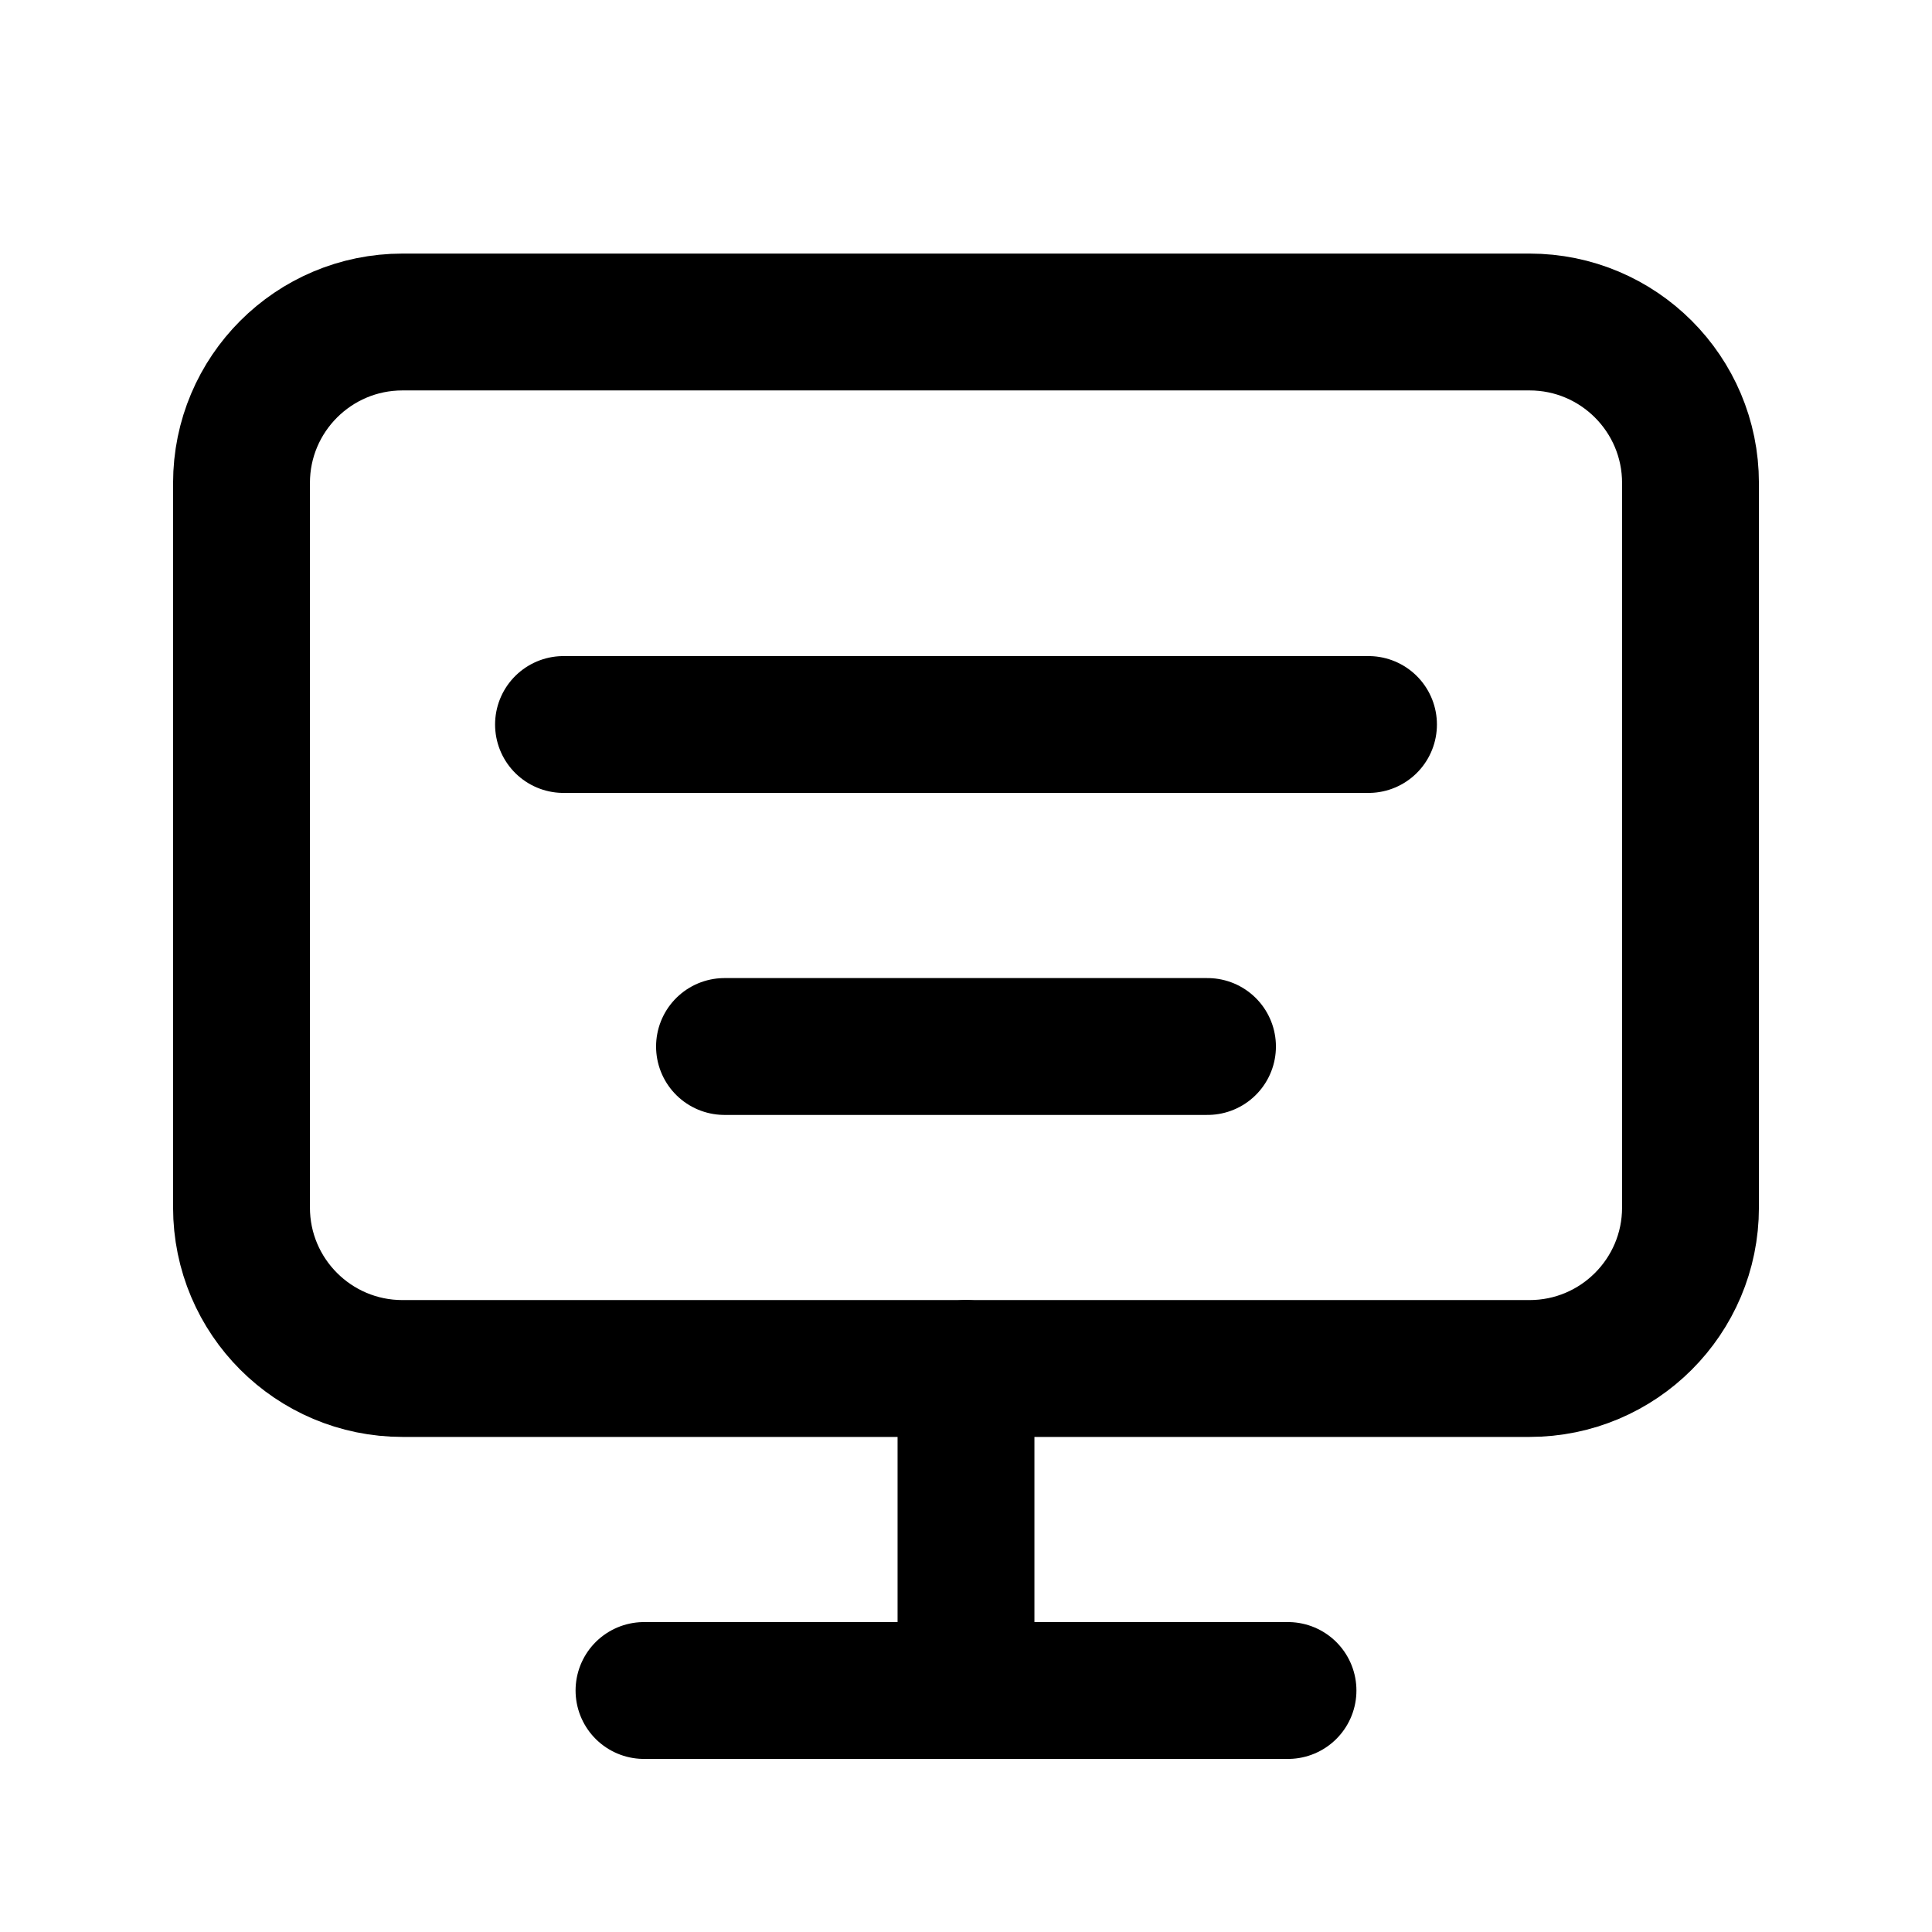
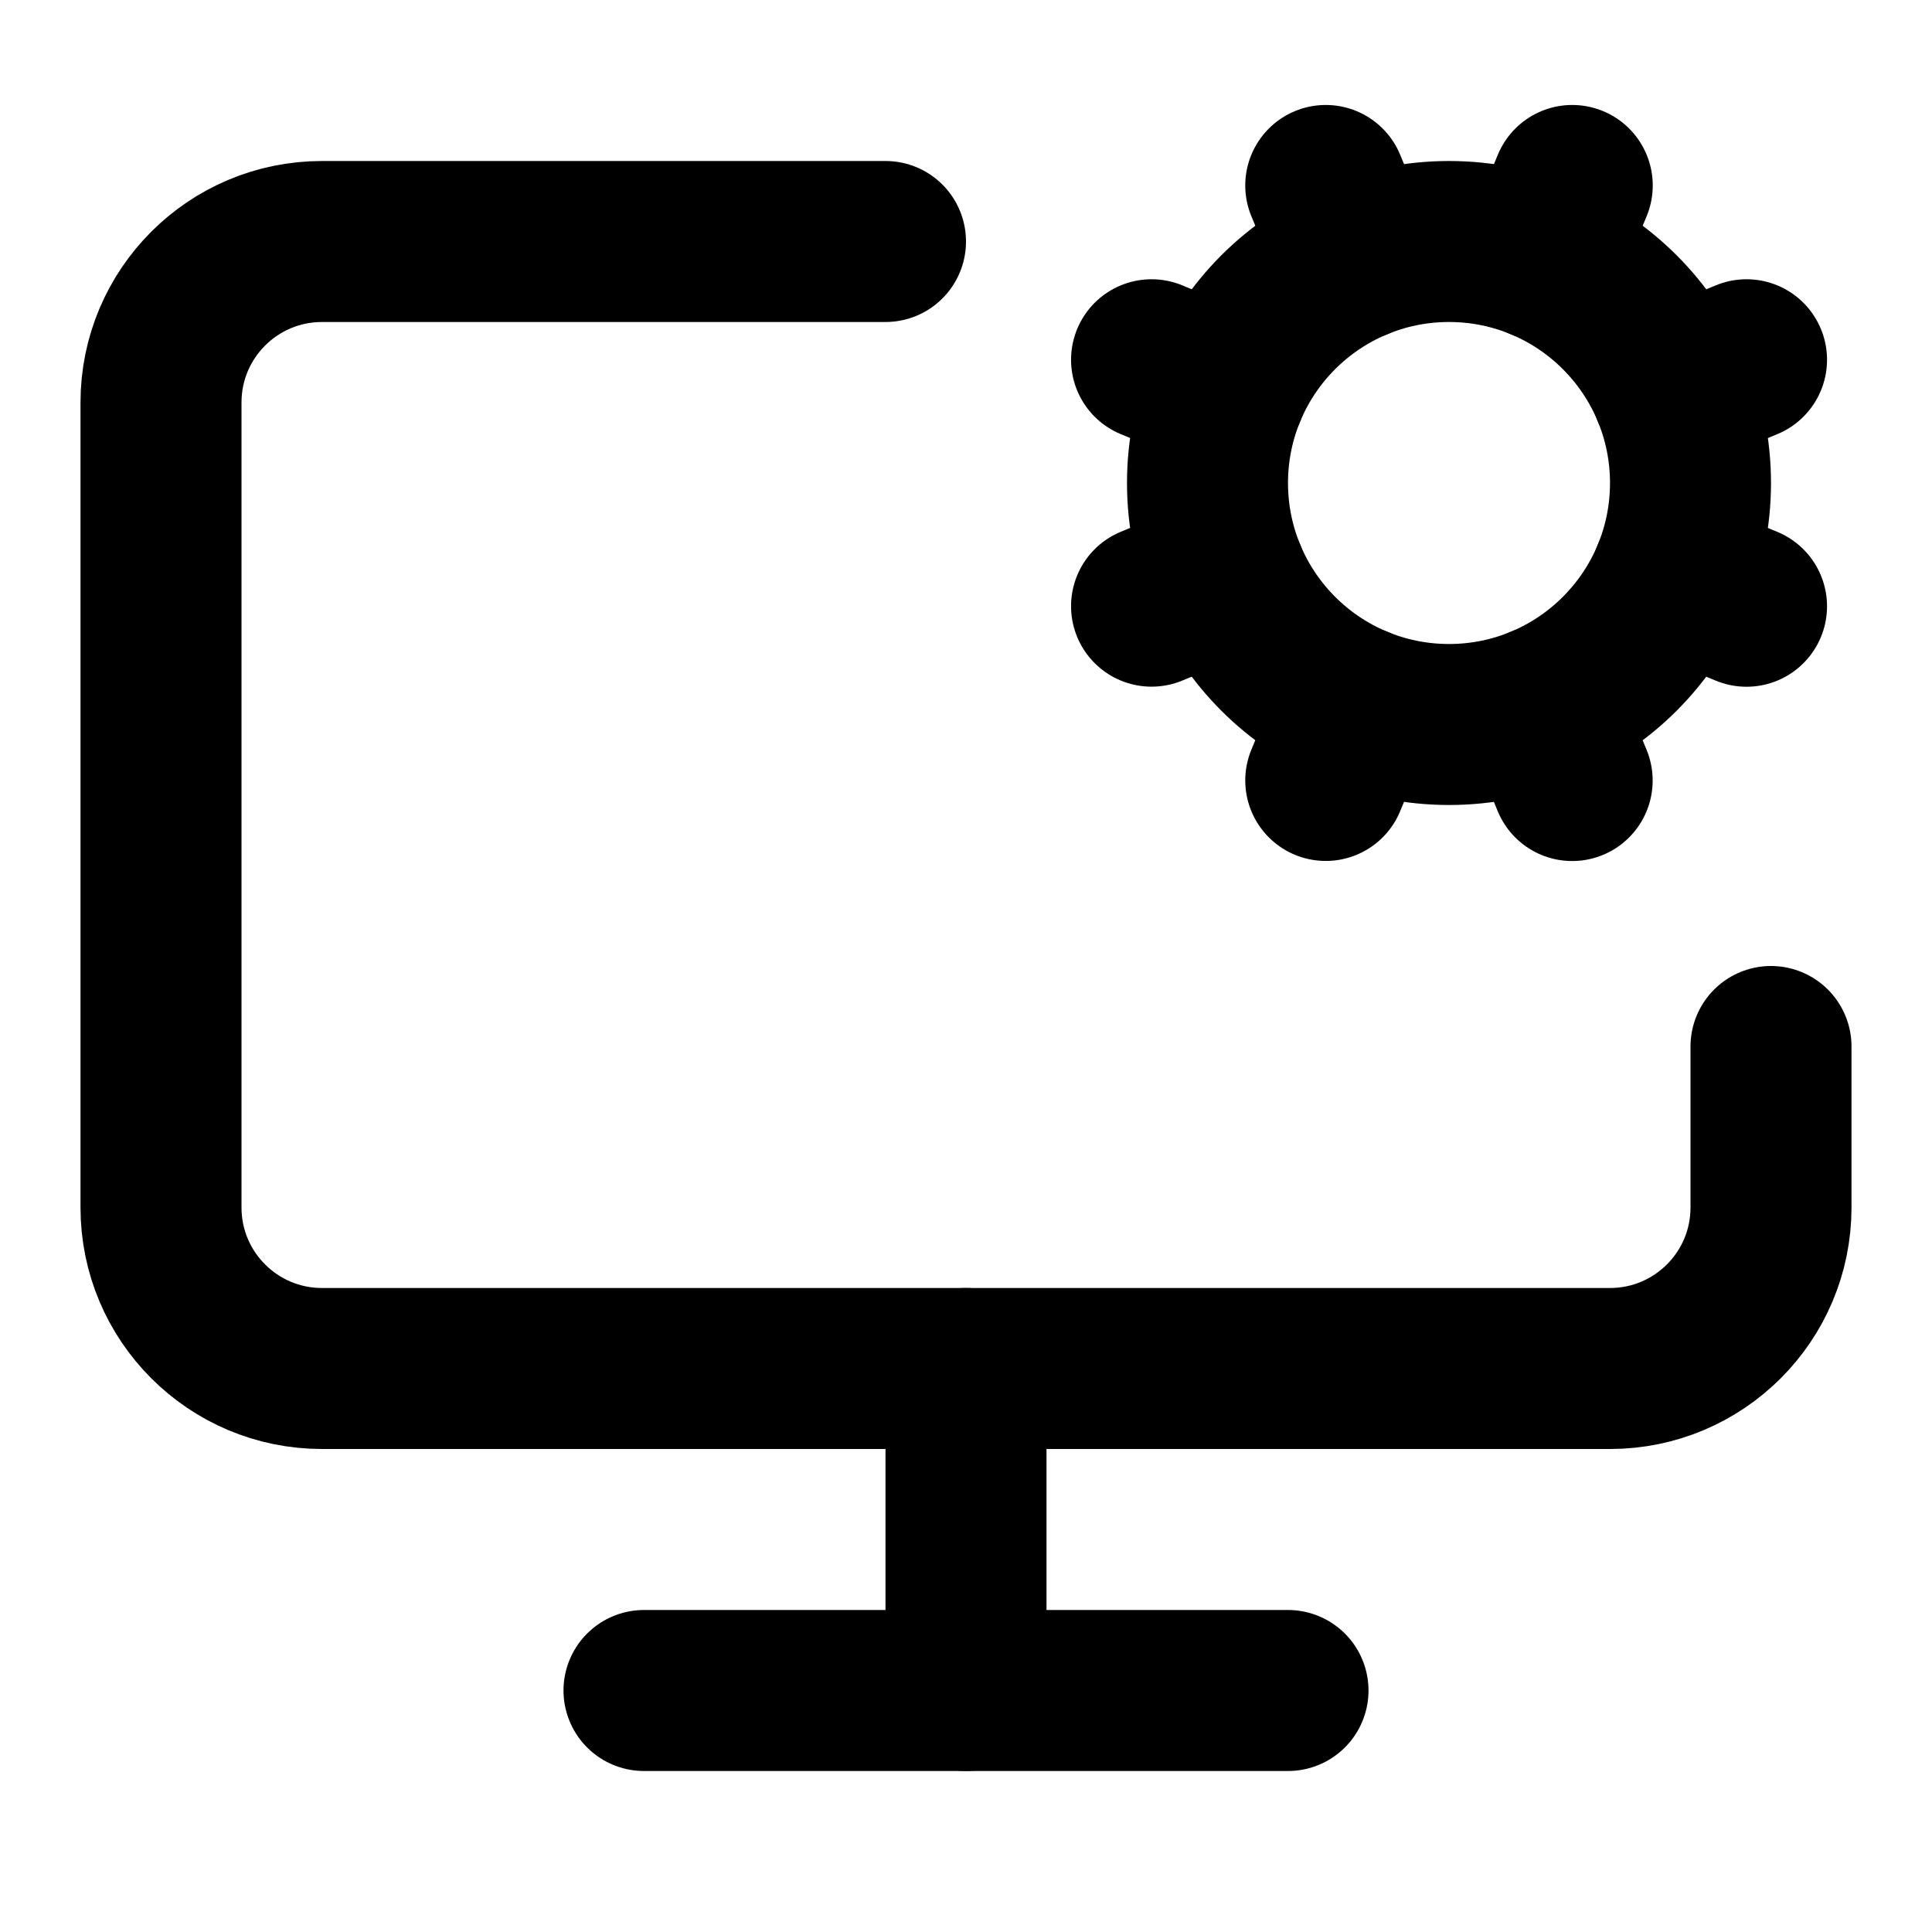
- <svg xmlns="http://www.w3.org/2000/svg" viewBox="0 0 24 24" fill="none" stroke="currentColor" stroke-width="1.7" stroke-linecap="round" stroke-linejoin="round">
-   <rect x="3" y="4" width="18" height="13" rx="2" />
-   <path d="M8 21h8M12 17v4M7 9h10M9 13h6" />
+ <svg xmlns="http://www.w3.org/2000/svg" width="24" height="24" viewBox="0 0 24 24" fill="none" stroke="currentColor" stroke-width="2" stroke-linecap="round" stroke-linejoin="round">
+   <path d="M12 17v4" />
+   <path d="m14.305 7.53.923-.382" />
+   <path d="m15.228 4.852-.923-.383" />
+   <path d="M16.852 3.228l-.383-.924" />
+   <path d="m16.852 8.772-.383.923" />
+   <path d="m19.148 3.228.383-.924" />
+   <path d="m19.53 9.696-.382-.924" />
+   <path d="m20.772 4.852.924-.383" />
+   <path d="m20.772 7.148.924.383" />
+   <path d="M22 13v2a2 2 0 0 1-2 2H4a2 2 0 0 1-2-2V5a2 2 0 0 1 2-2h7" />
+   <path d="M8 21h8" />
+   <circle cx="18" cy="6" r="3" />
</svg>
